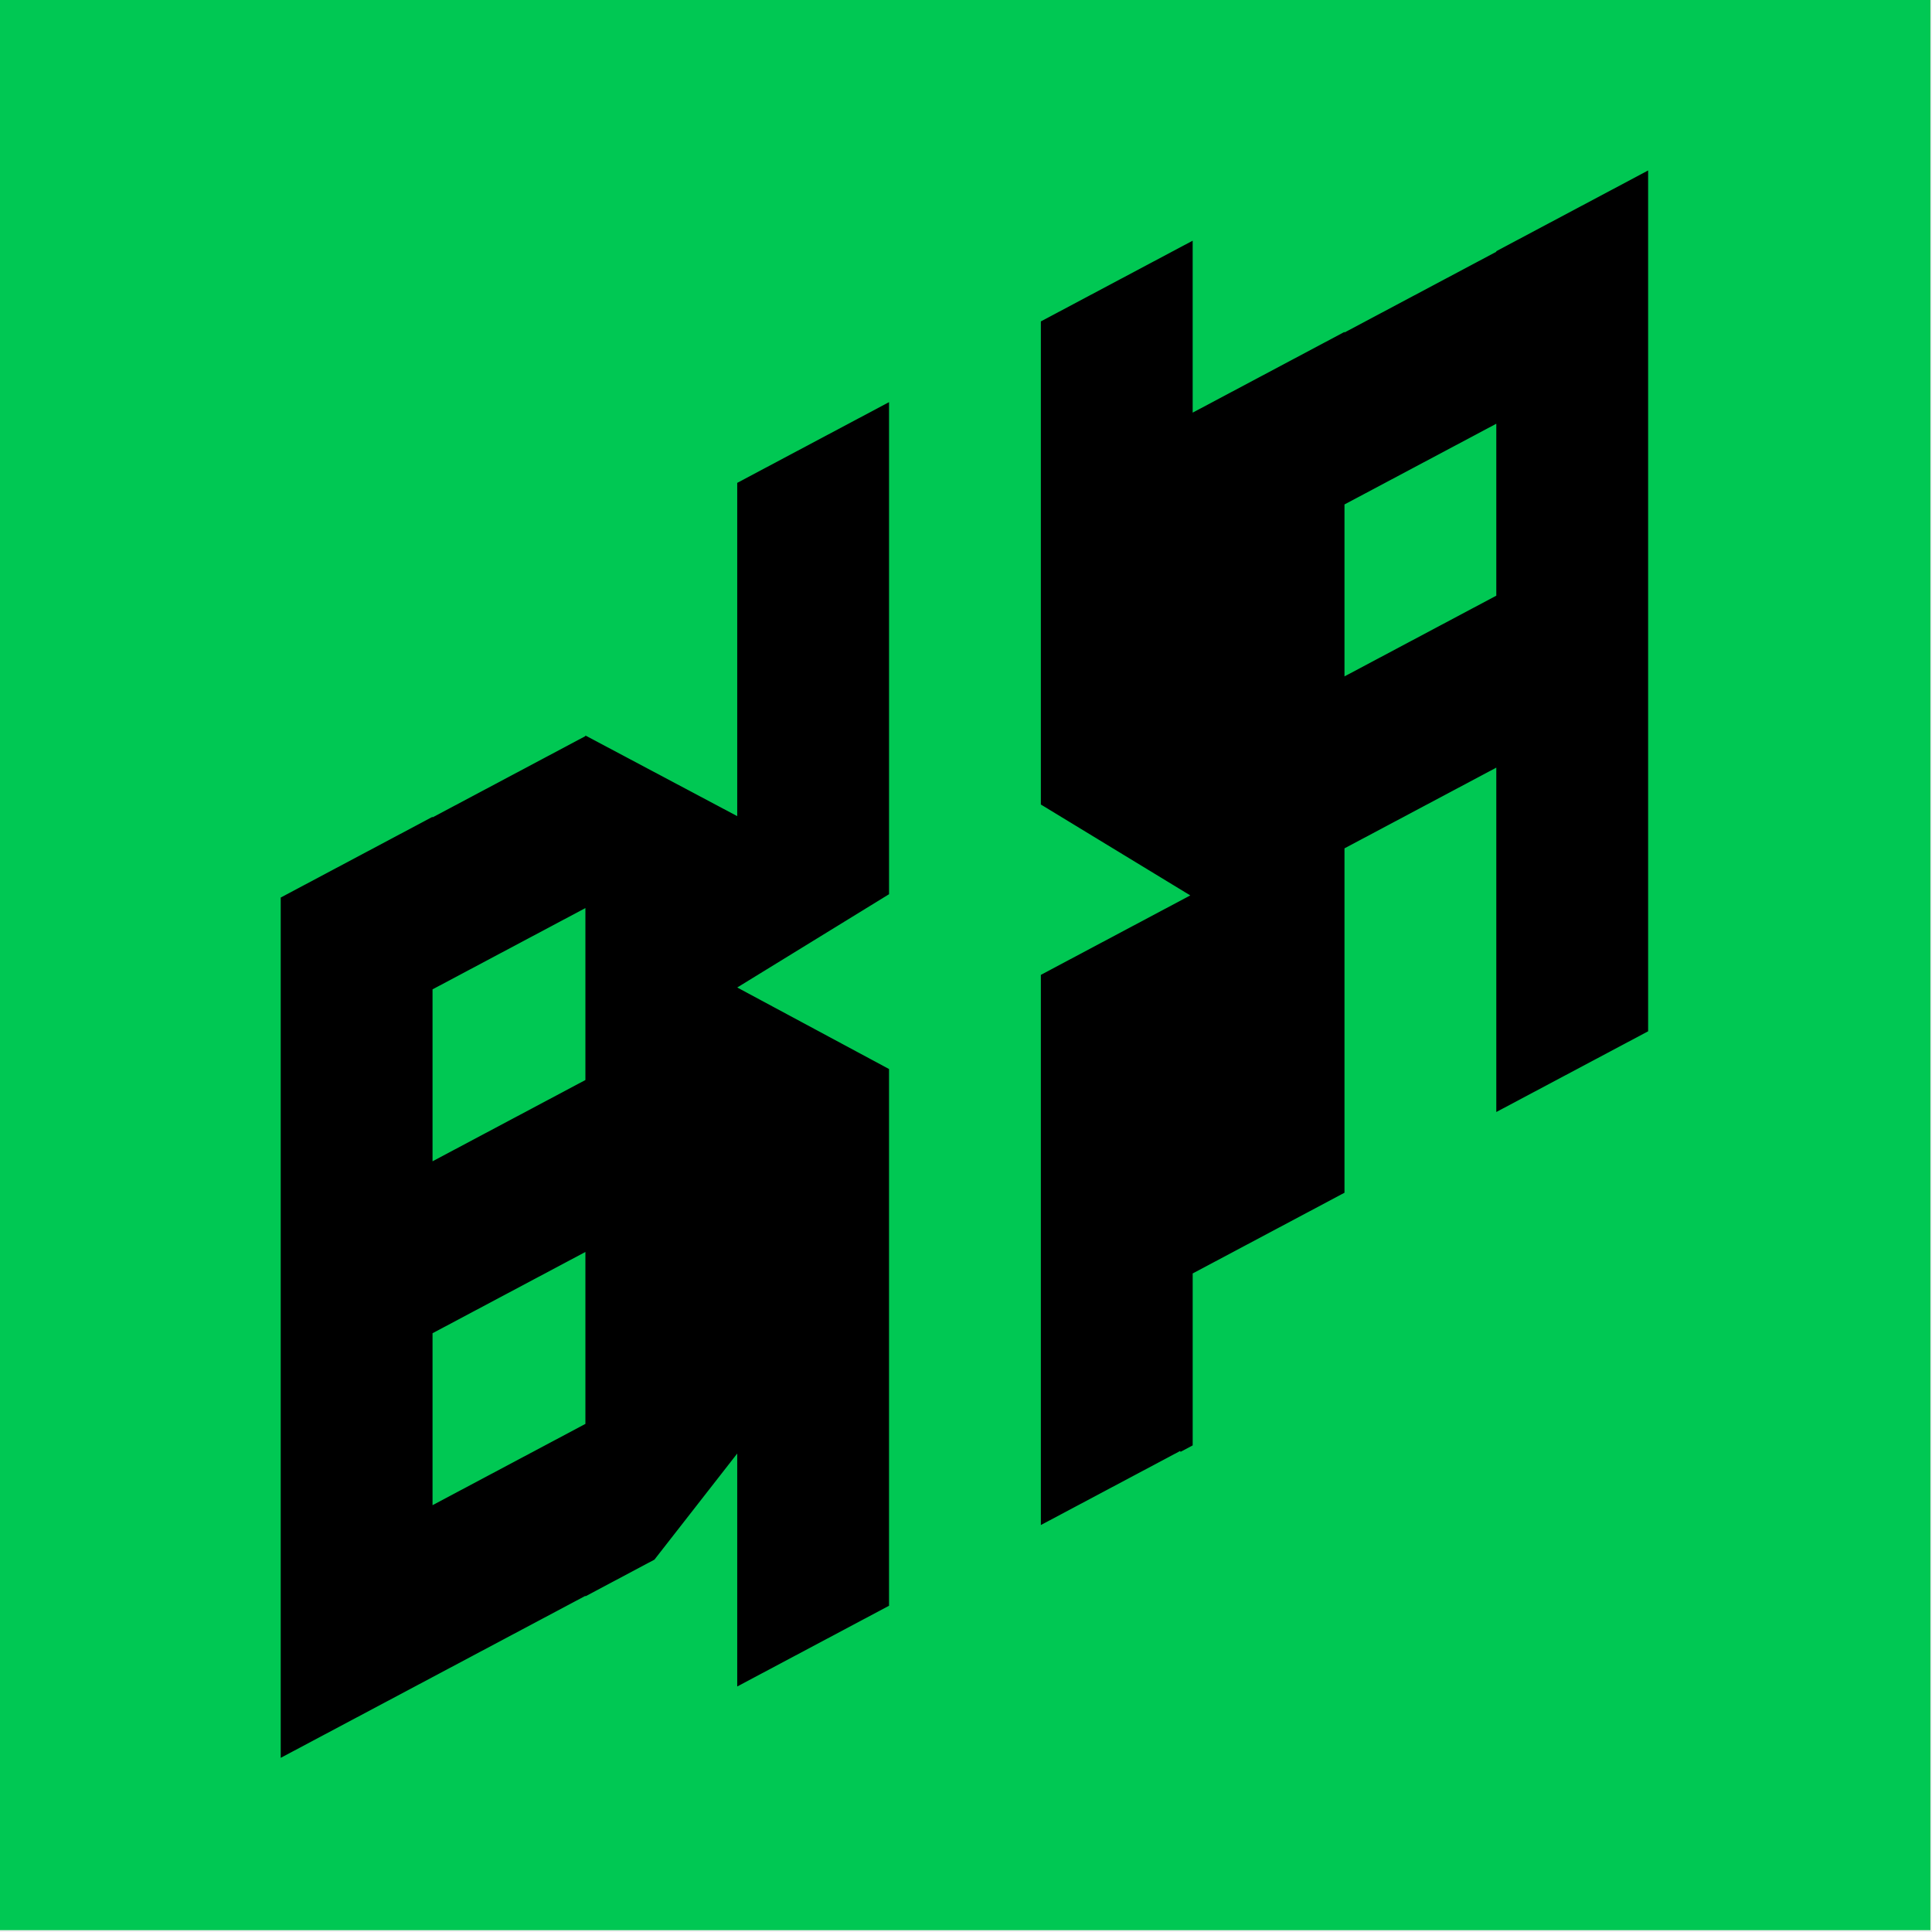
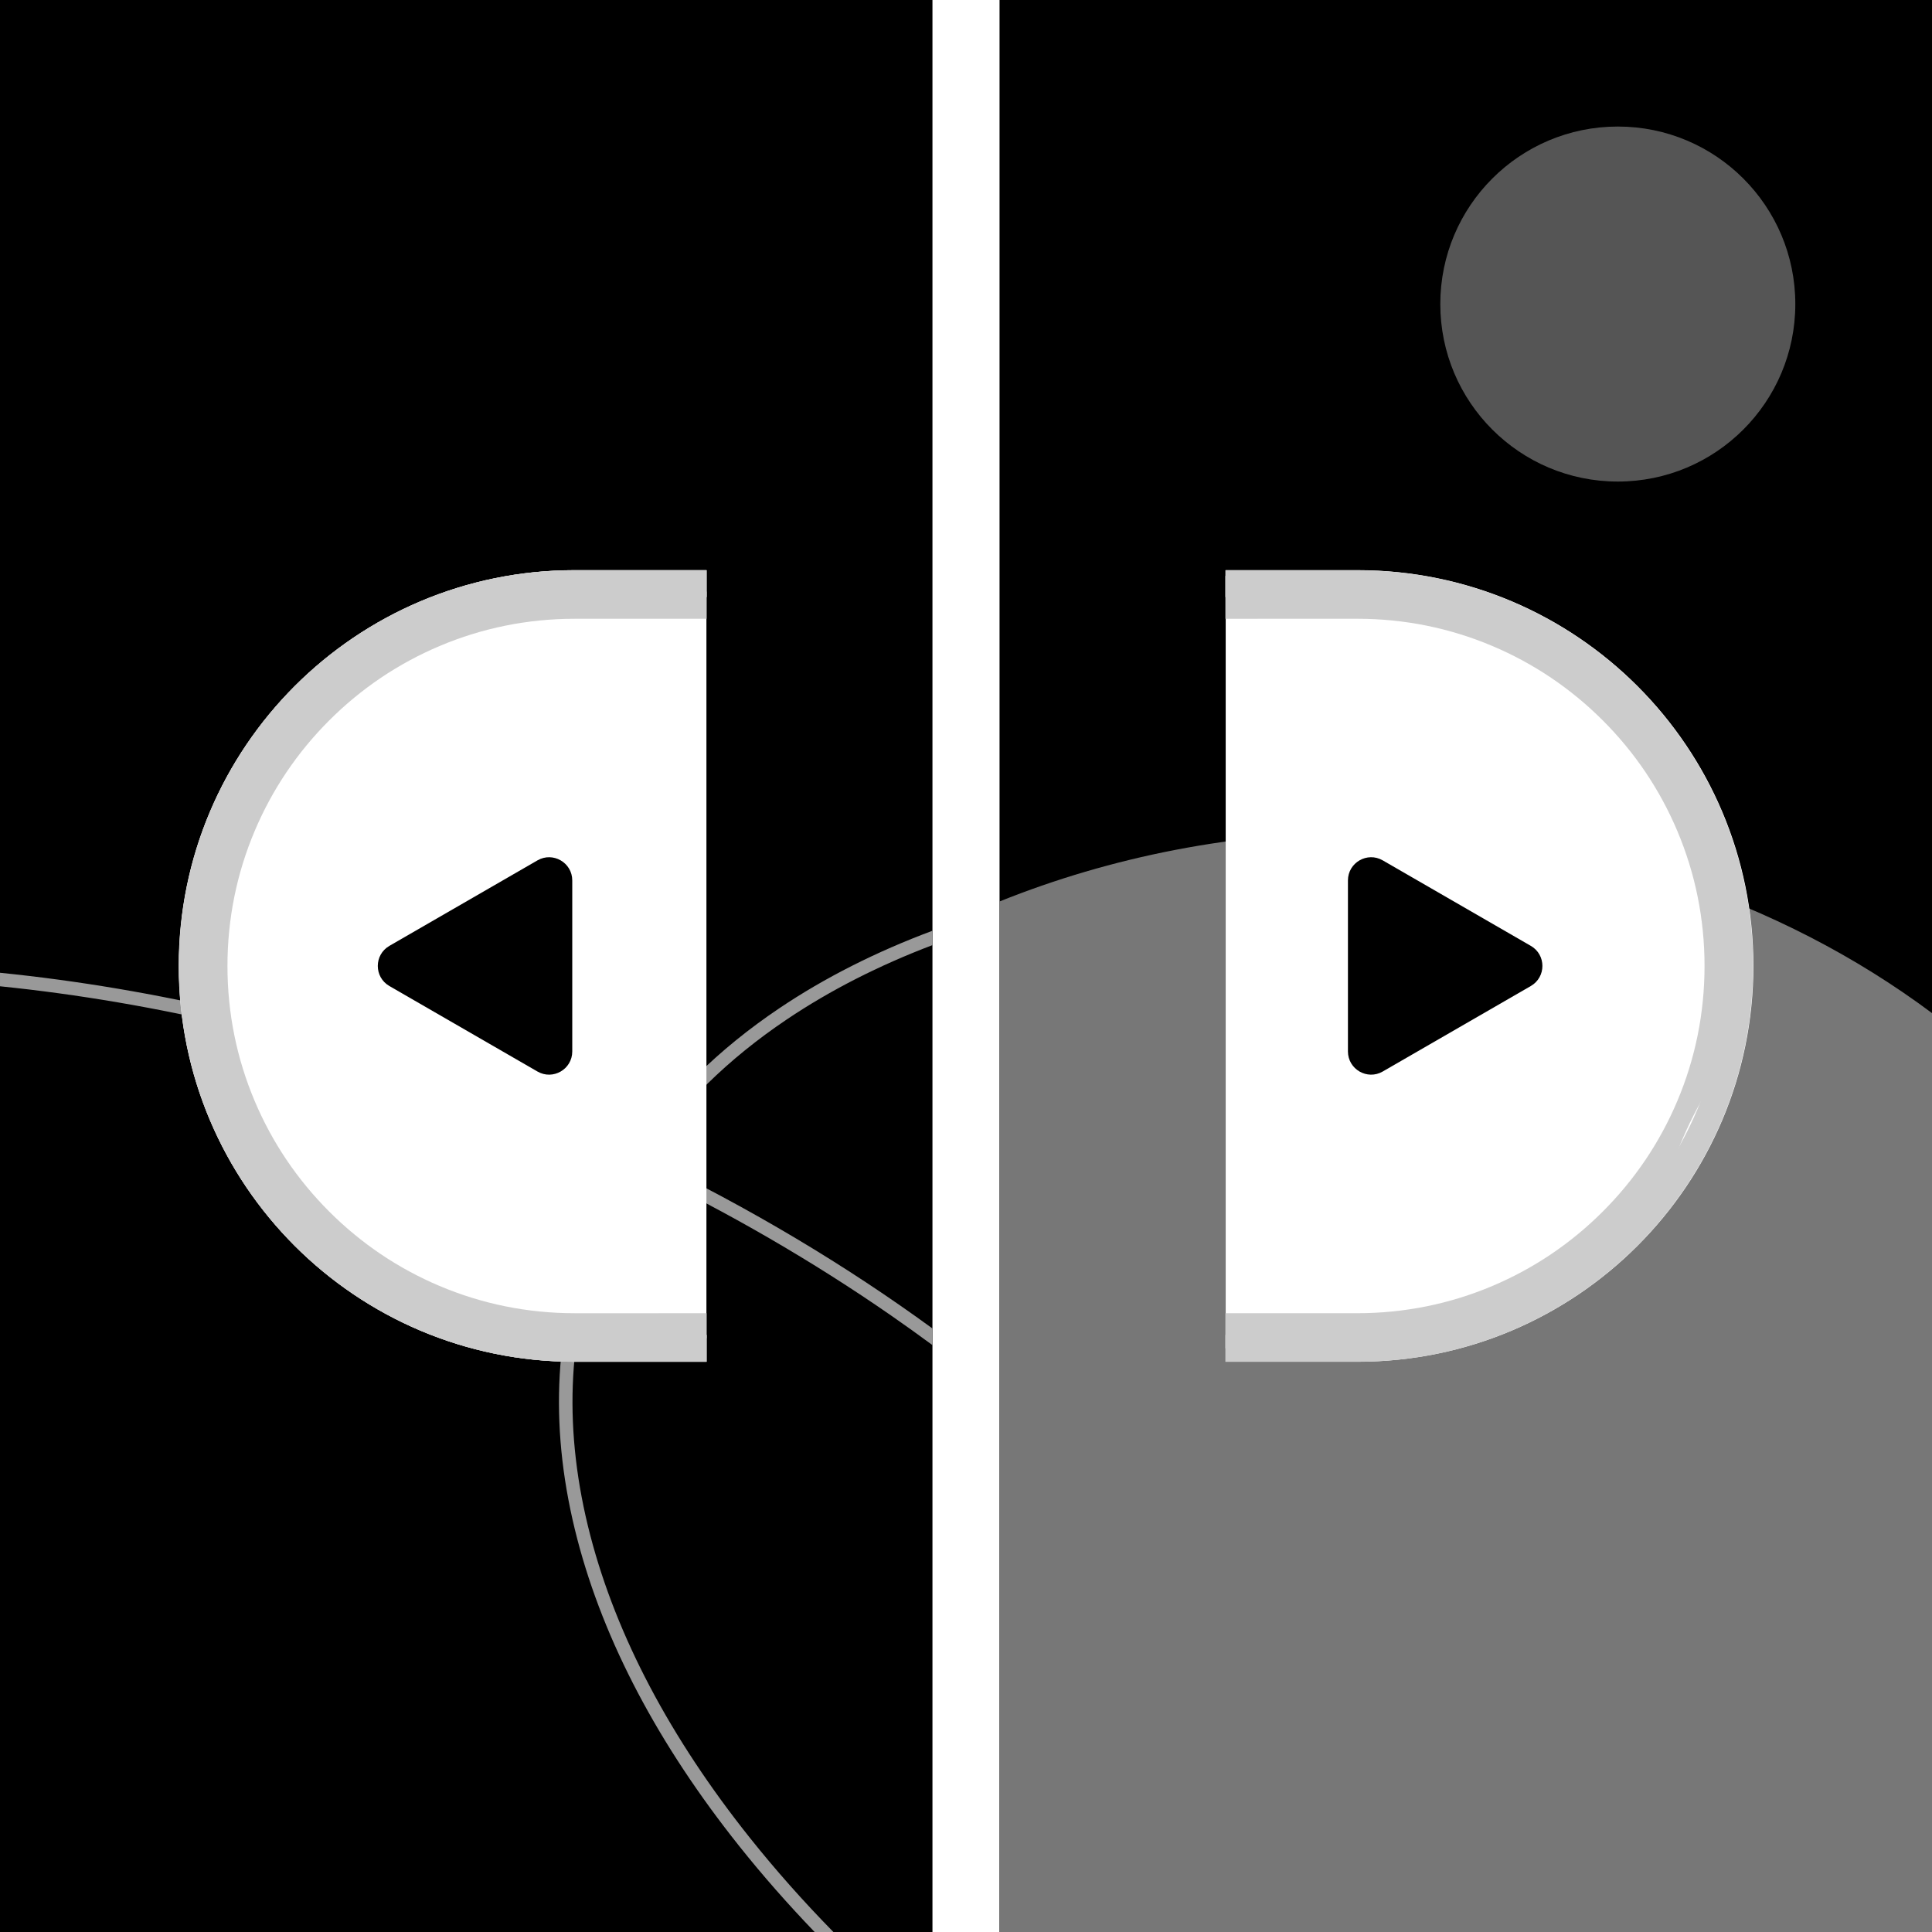
- <svg xmlns="http://www.w3.org/2000/svg" viewBox="0 0 2000 2000">
+ <svg xmlns="http://www.w3.org/2000/svg" id="Layer_7" viewBox="0 0 4000 4000">
  <defs>
-     <style>.cls-1{fill:#00c853;}</style>
+     <style>.cls-1,.cls-2,.cls-3,.cls-4,.cls-5,.cls-6{stroke-width:0px;}.cls-2{fill:#777;}.cls-3{fill:#555;}.cls-4{fill:#ccc;}.cls-5{fill:#999;}.cls-6{fill:#fff;}</style>
  </defs>
-   <g id="Layer_7">
-     <rect class="cls-1" x="-1.63" y="-1.9" width="2000" height="2000" />
-   </g>
-   <g id="Layer_4">
-     <path d="m1706.13,1067.59v-356.52s0-178,0-178v-178s0-178,0-178v-.6l-157.16,83.56v.6l-157.16,83.57v-.6l-157.16,83.56v.6h0s0-.6,0-.6h0v-178h0s-157.16,83.56-157.16,83.56v178s0,.6,0,.6v321.51l154.69,94.1-154.69,82.25v214.13s0,178,0,178v177.4l157.16-83.56-12.95,6.89c.14.3.28.6.41.9l12.55-6.67v-178s0,0,0,0h0s0,0,0,0h0s1.76-.93,1.76-.93h0s0,0,0,0l155.39-82.62v-356.52s157.16-83.56,157.16-83.56v356.51l157.16-83.56Zm-314.32-367.38v-178s157.16-83.57,157.16-83.57v178l-157.16,83.56Z" />
-     <path d="m763.17,1022.26h0s157.16-96.57,157.16-96.57v-509.39l-157.16,83.56h0v166.04h0s0,11.96,0,11.96h0s0,.6,0,.6h0v166.4l-157.13-83.45-.03.02v.6l-158.25,84.14v-.6l-157.16,83.56v890.58s157.16-83.56,157.16-83.56l158.25-84.14v.52l71.46-38,85.7-109.84v182.11h0v59.04l111.03-59.04h.27v-.15l45.85-24.38v-555.62l-157.16-84.41Zm-315.41,1.91l158.25-84.14v177.42s0,0,0,0v.58l-158.25,84.14v-178Zm0,533.99v-178l158.25-84.14v178s-158.25,84.14-158.25,84.14Z" />
-   </g>
+   <rect class="cls-1" width="4000" height="4000" />
+   <rect class="cls-6" x="1930.56" width="138.89" height="4000" />
+   <path class="cls-2" d="M4000,2097.52c-313.02-233.65-723.14-375.3-1172.12-375.3-271.28,0-528.37,51.73-758.43,144.19v2133.58h1930.56v-1902.48Z" />
+   <circle class="cls-3" cx="3349.5" cy="629.5" r="367.5" />
+   <path class="cls-5" d="M1321.95,2420.72c185.48,88.95,360.56,190.32,523.23,303.08,28.91,20.04,57.38,40.44,85.38,61.14v-34.46c-177.75-129.72-376.75-249.04-593.48-353.25,72.65-108.87,170.32-204.85,292-286.67,89.67-60.3,190.46-111.64,301.49-153.82v-29.72c-117,43.64-223.04,97.24-317.18,160.55-125.96,84.7-226.89,184.33-301.75,297.53-102.7-48.51-209.27-93.66-319.35-134.93-337.11-126.41-673.68-204.02-992.28-236.17v27.99c322.98,32.93,657.1,112.19,982.39,234.17,107.58,40.34,212.4,84.56,314.16,132.5-31.18,50.34-57.39,103.24-78.46,158.64-72.56,190.73-80.25,399.12-22.84,619.38,55.23,211.89,168.11,425.8,335.5,635.78,48.17,60.43,100.19,119.65,155.87,177.56h38.86c-62.15-63.37-119.82-128.36-172.79-194.8-164.96-206.92-276.11-417.37-330.35-625.5-55.93-214.6-48.55-417.34,21.93-602.61,20.78-54.63,46.73-106.78,77.68-156.37Z" />
+   <path class="cls-6" d="M2810.83,1180.45h-273.15v1638.89h273.15c452.57,0,819.44-366.88,819.44-819.44h0c0-452.57-366.88-819.44-819.44-819.44Z" />
+   <path class="cls-1" d="M3169.38,1958.32l-306.62-177.03c-32-18.48-72,4.62-72,41.57v354.05c0,36.95,40,60.04,72,41.57l306.62-177.03c32-18.48,32-64.66,0-83.14Z" />
+   <path class="cls-6" d="M1189.43,1180.45c-452.57,0-819.44,366.88-819.44,819.44h0c0,452.57,366.88,819.45,819.44,819.45h273.15v-1638.89h-273.15Z" />
+   <path class="cls-1" d="M806.18,2041.46l306.62,177.03c32,18.48,72-4.62,72-41.57v-354.05c0-36.95-40-60.04-72-41.57l-306.62,177.03c-32,18.48-32,64.66,0,83.14Z" />
+   <path class="cls-4" d="M1407.41,2763.85v.04h-217.59c-103.15,0-203.18-20.19-297.32-60.01-90.96-38.47-172.66-93.56-242.83-163.73-70.17-70.17-125.26-151.87-163.73-242.83-39.82-94.14-60.01-194.17-60.01-297.32s20.19-203.18,60.01-297.32c38.47-90.96,93.56-172.66,163.73-242.83,70.17-70.17,151.87-125.26,242.83-163.73,94.14-39.82,194.17-60.01,297.32-60.01h273.15v-55.56h-273.15c-452.57,0-819.44,366.88-819.44,819.44h0c0,452.57,366.88,819.45,819.44,819.45h273.15v-55.6h-55.56Z" />
+   <path class="cls-4" d="M1462.96,1180.56h-273.15c-452.57,0-819.44,366.88-819.44,819.44h0c0,452.57,366.88,819.45,819.44,819.45h273.15v-55.6h-55.56v.04h-217.59c-103.15,0-203.18-20.19-297.32-60.01-90.96-38.47-172.66-93.56-242.83-163.73-70.17-70.17-125.26-151.87-163.73-242.83-39.82-94.14-60.01-194.17-60.01-297.32s20.19-203.18,60.01-297.32c38.47-90.96,93.56-172.66,163.73-242.83,70.17-70.17,151.87-125.26,242.83-163.73,94.14-39.82,194.17-60.01,297.32-60.01h273.15v-55.56h0Z" />
+   <path class="cls-4" d="M2592.59,1236.15v-.04h217.59c103.15,0,203.18,20.19,297.32,60.01,90.96,38.47,172.66,93.56,242.83,163.73,70.17,70.17,125.26,151.87,163.73,242.83,39.82,94.14,60.01,194.17,60.01,297.32,0,103.15-20.19,203.18-60.01,297.32-38.47,90.96-93.56,172.66-163.73,242.83-70.17,70.17-151.87,125.26-242.83,163.73-94.14,39.82-194.17,60.01-297.32,60.01h-181.5s-36.1,0-36.1,0h-55.56v55.56h273.15c452.57,0,819.44-366.88,819.44-819.44h0c0-452.57-366.88-819.45-819.44-819.45h-273.15v55.6h55.56Z" />
+   <path class="cls-4" d="M1409.39,2794.85c13.86-13.86,33.86-22.83,53.58-24.29v-51.72h-55.56l-45,.04h-172.59c-97.09,0-191.23-18.99-279.79-56.45-85.59-36.2-162.49-88.05-228.54-154.11-66.05-66.05-117.9-142.95-154.1-228.54-37.46-88.57-56.45-182.7-56.45-279.79s18.99-191.23,56.45-279.79c36.2-85.59,88.05-162.48,154.11-228.54,66.05-66.05,142.94-117.9,228.54-154.1,88.56-37.46,182.7-56.45,279.79-56.45h273.15v-56.22c-.81.03-1.61.06-2.42.06h-120.62c-16.11,0-30.92-4.8-44.03-12.96-13.33,8.2-29.15,12.96-44.43,12.96-22.69,0-42.82-9.48-59.2-24.52-.36-.33-.69-.68-1.04-1.02-10.7,1.79-21.39,3.66-32.06,5.64-47.19,8.76-94.08,19.26-140.41,31.77-36.4,9.83-72.46,20.84-107.44,34.9-13.67,6-27.19,12.33-40.55,18.98-62.25,31.02-121.46,68.3-176.89,110.3-10.4,8.2-20.66,16.58-30.75,25.16-41.25,35.08-80,73.4-113.85,115.72-20.69,27.76-39.14,57.25-53.58,88.73-4.02,13.88-11.12,25.95-21.32,36.22-5.65,4.36-11.3,8.73-16.94,13.09-2.93,1.89-5.98,3.51-9.12,4.89-3.66,31.75-7.8,63.44-11.94,95.13-9.57,73.24-19.1,146.55-24.06,220.28-4.68,69.63-5.35,139.82,2.9,209.19,6.84,45.32,17.91,89.97,34.79,132.61,19.69,43.89,45.06,85.39,73.86,123.9,36.31,45.52,78,86.47,123.56,122.71,11.73,8.83,23.67,17.38,35.83,25.61,50.28,34.02,103.96,62.82,159.62,86.99,21.76,8.91,43.79,17.15,66.06,24.7,91.2,30.91,185.53,48.74,280.71,61.98,21.1,2.76,42.23,5.3,63.39,7.58,48.5,5.22,97.16,9.25,145.89,11.82,2.89-4.5,6.38-8.66,10.47-12.46Z" />
+   <path class="cls-4" d="M3588.5,1918.38c-7.6-51.39-19.73-102.16-38.91-150.48-2.02-4.52-4.1-9.01-6.24-13.47-7.57-13.06-11.38-27.14-11.43-42.26,1-7.42,1.99-14.84,2.99-22.26,1.39-6.12,3.68-11.89,6.66-17.29-30.23-46.2-61.54-91.73-95.01-135.65-7.74-9.86-15.59-19.63-23.61-29.27-30.12-36.21-62.4-71.27-99.05-101.02-13.02-9.51-26.66-18.21-41.05-25.45-12.11-4.17-22.78-10.83-31.99-19.98-4.36-5.65-8.73-11.3-13.09-16.94-2.33-3.62-4.26-7.43-5.82-11.36-22.92-6.38-45.65-13.4-68.09-21.27-29.24-10.25-58.18-21.92-86.08-35.39-9.56-4.61-18.96-9.56-28.08-14.99-14.23-8.48-26.96-18.57-40.08-28.72-6.5-6.55-11.75-13.83-15.74-21.85-31.38-2.45-62.76-4.8-94.17-6.93-120.7-8.2-241.69-13.46-362.68-11.49v88.82h55.56l45-.04h172.59c97.09,0,191.23,18.99,279.79,56.45,85.59,36.2,162.48,88.05,228.54,154.1,66.05,66.05,117.9,142.95,154.1,228.54,37.46,88.56,56.45,182.7,56.45,279.79s-18.99,191.23-56.45,279.79c-36.2,85.59-88.05,162.48-154.11,228.54-66.05,66.05-142.94,117.9-228.54,154.1-88.56,37.46-182.7,56.45-279.79,56.45h-273.15v72.56c65.86-1.39,131.71-3.13,197.5-6.54,69.61-3.61,139.14-9.1,208.28-18,23.74-3.33,47.42-7.08,71.01-11.34,62.77-11.33,124.94-26.27,185.64-45.79,2.99-3.2,6.01-6.38,9.08-9.52,38.62-39.46,82.04-74.19,126.47-106.82,28.28-20.77,57.59-40.58,88.32-57.68,3.13-12.19,6.38-24.35,9.81-36.46,13.98-49.36,31.53-97.13,51.77-144.26,18.33-42.7,40.4-83.74,66.49-122.22,7.44-12.58,17.46-22.59,30.04-30.04,4.63-1.95,9.26-3.91,13.89-5.86.53-17.3,1.01-34.6,1.36-51.9,1.54-75.58.97-151.5-8.17-226.63Z" />
</svg>
